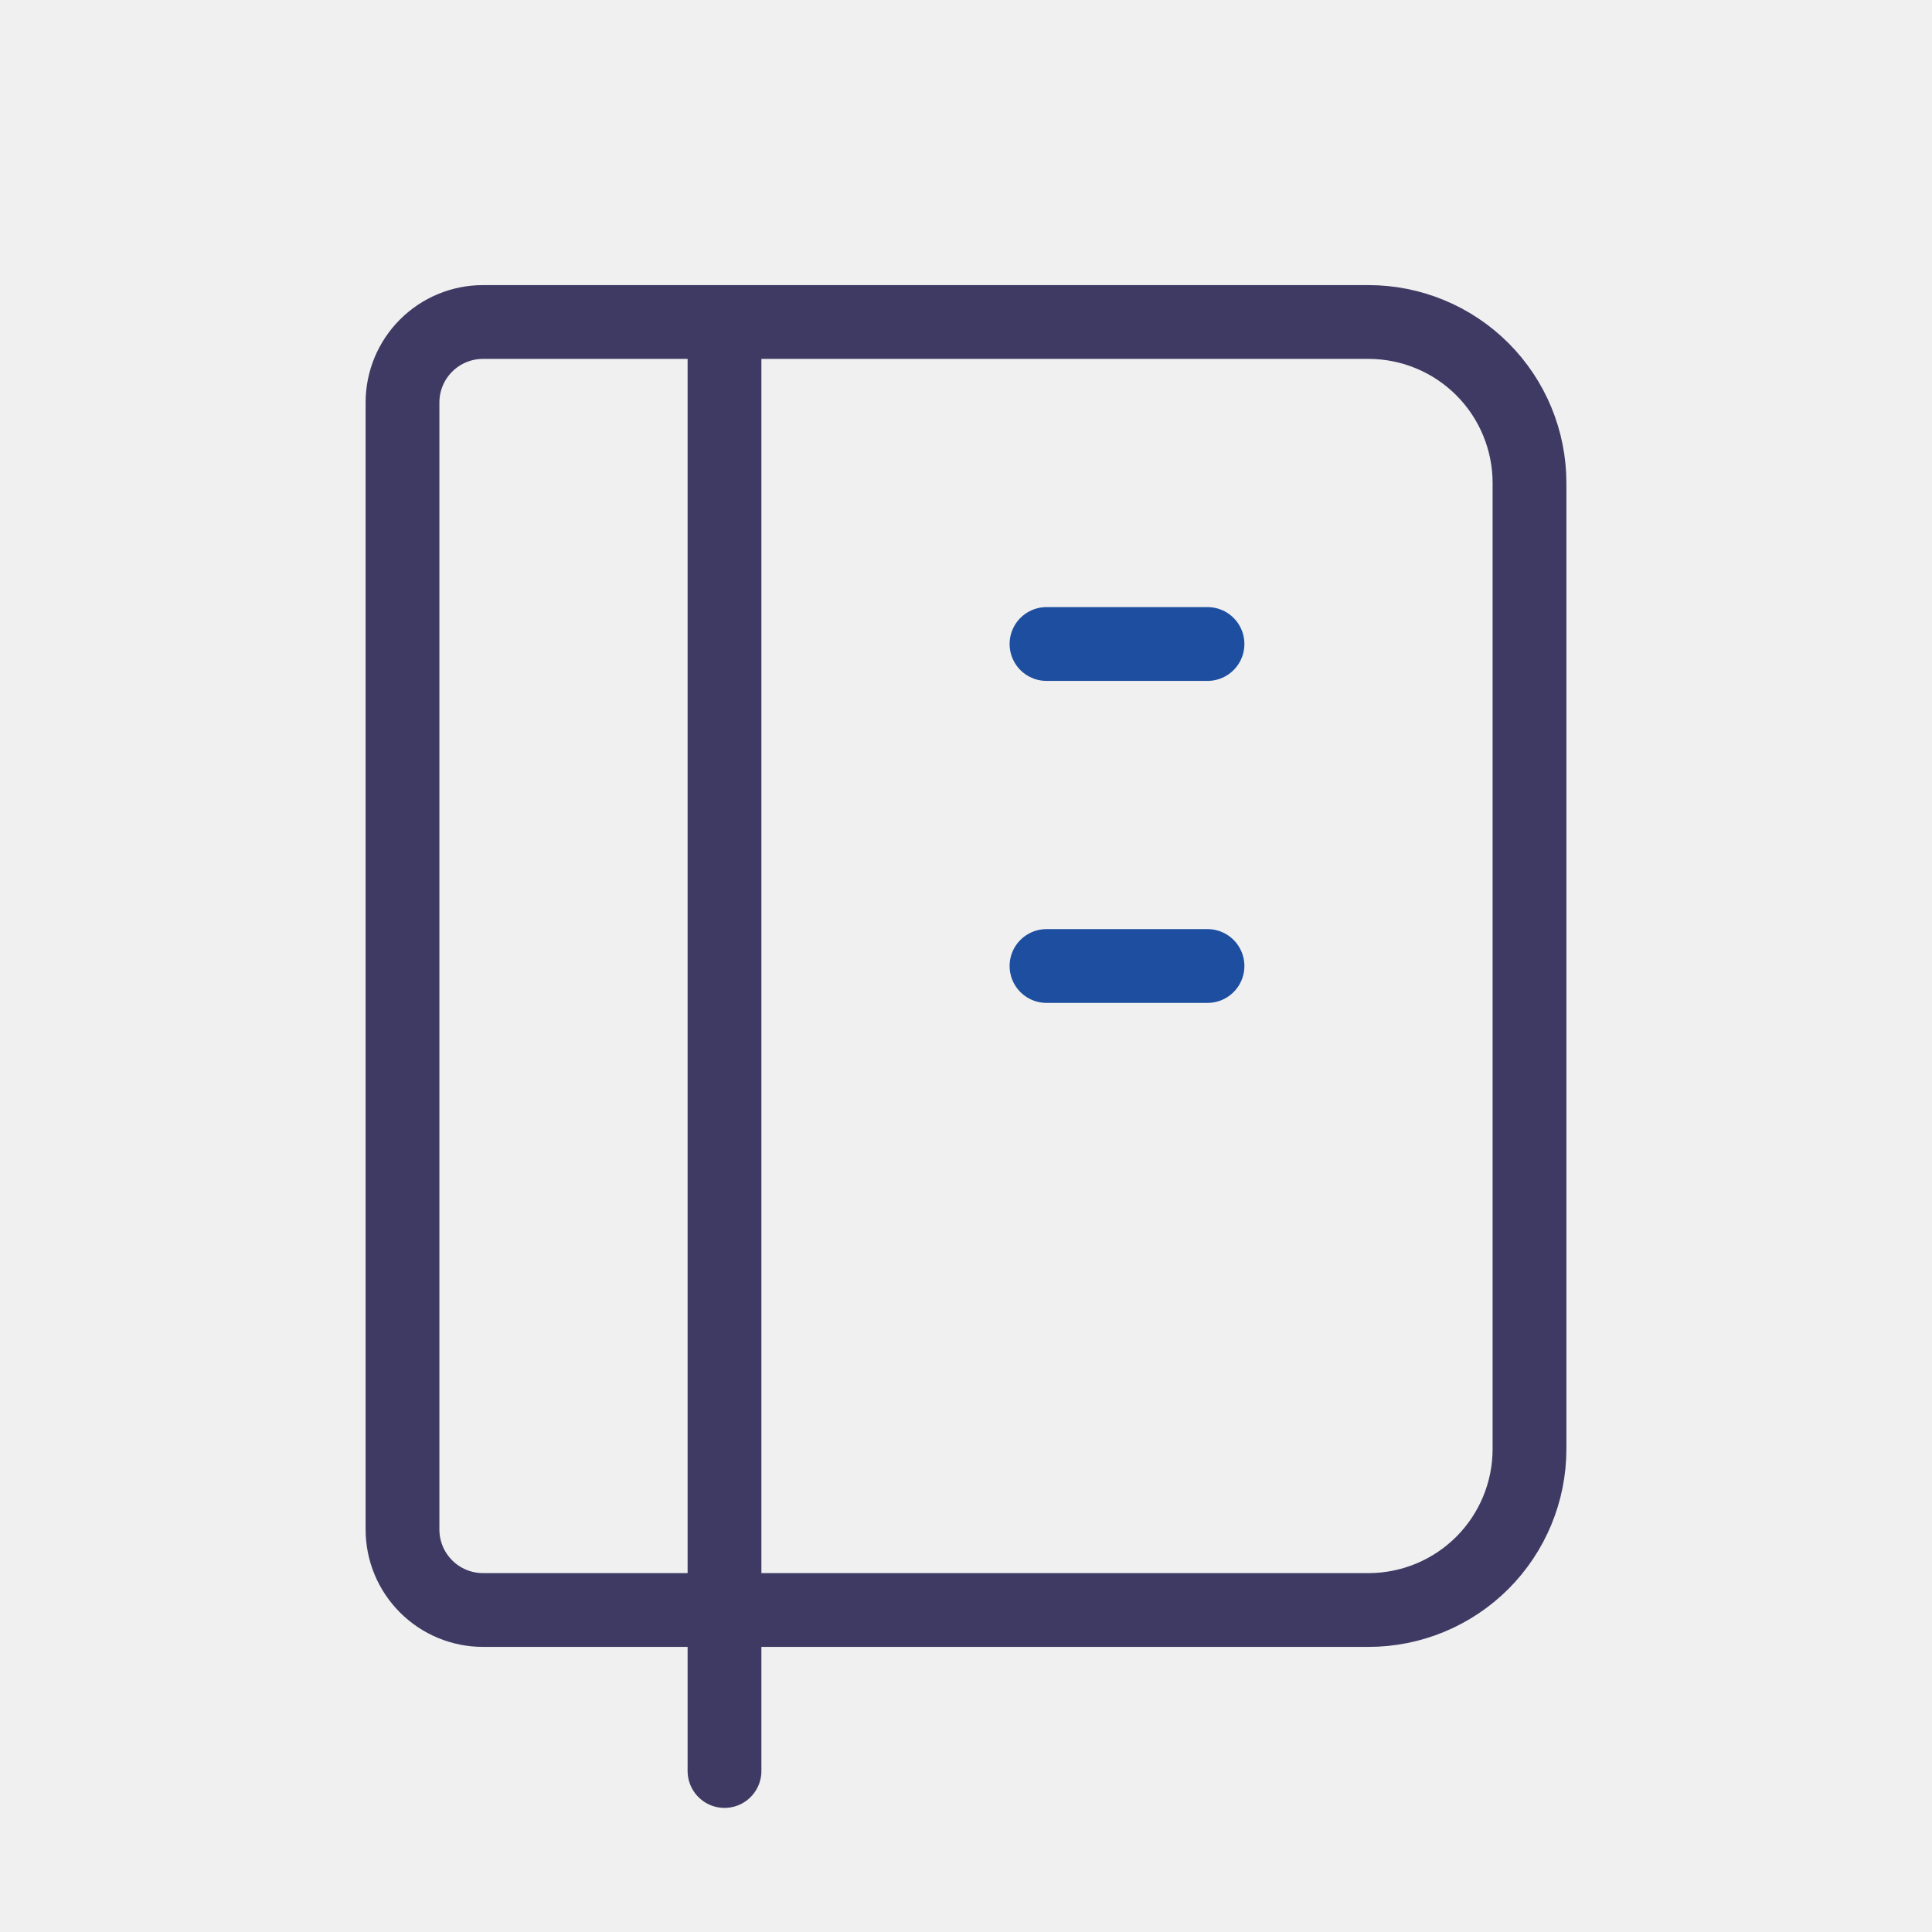
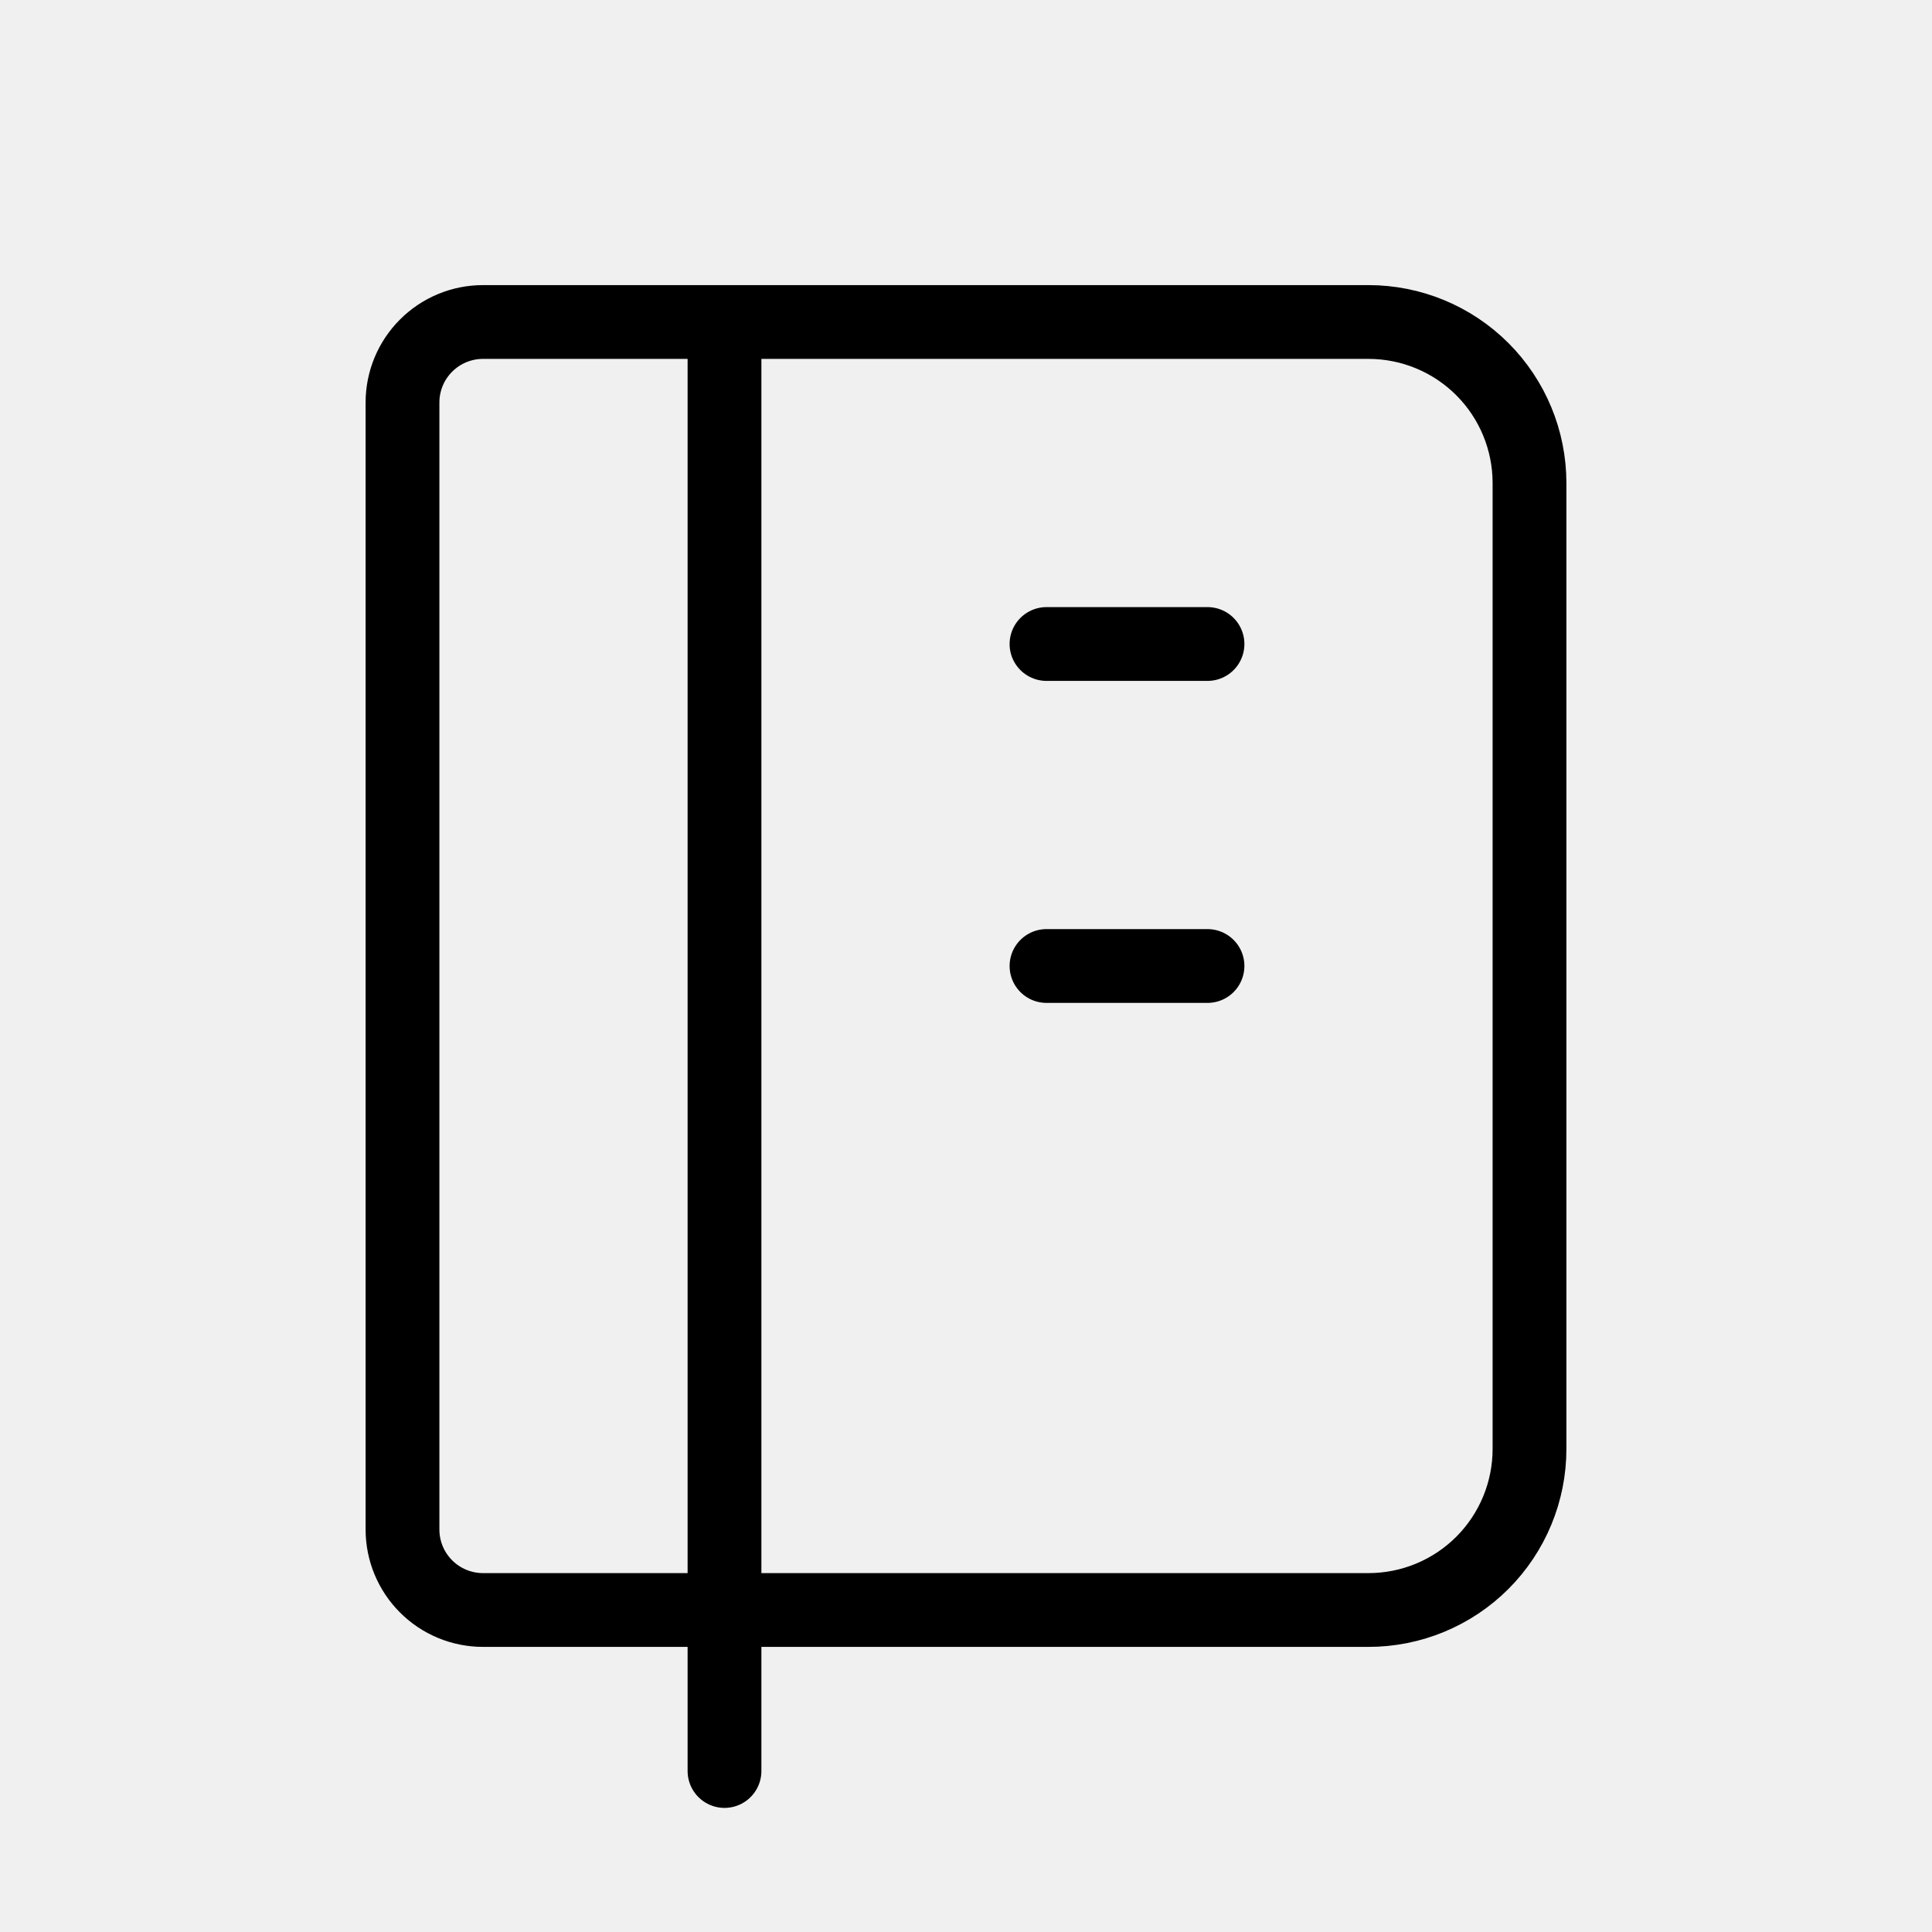
<svg xmlns="http://www.w3.org/2000/svg" width="72" height="72" viewBox="0 0 72 72" fill="none">
  <g clip-path="url(#clip0_3_9242)">
-     <path d="M27 12V66M18 12H51C52.591 12 54.117 12.632 55.243 13.757C56.368 14.883 57 16.409 57 18V54C57 55.591 56.368 57.117 55.243 58.243C54.117 59.368 52.591 60 51 60H18C17.204 60 16.441 59.684 15.879 59.121C15.316 58.559 15 57.796 15 57V15C15 14.204 15.316 13.441 15.879 12.879C16.441 12.316 17.204 12 18 12V12Z" stroke="#3F3A64" stroke-width="2.75" stroke-linecap="round" stroke-linejoin="round" />
-     <path d="M39 24H45" stroke="#1D4EA0" stroke-width="2.75" stroke-linecap="round" stroke-linejoin="round" />
-     <path d="M39 36H45" stroke="#1D4EA0" stroke-width="2.75" stroke-linecap="round" stroke-linejoin="round" />
+     <path d="M27 12V66M18 12H51C52.591 12 54.117 12.632 55.243 13.757C56.368 14.883 57 16.409 57 18V54C57 55.591 56.368 57.117 55.243 58.243C54.117 59.368 52.591 60 51 60H18C17.204 60 16.441 59.684 15.879 59.121C15.316 58.559 15 57.796 15 57V15C15 14.204 15.316 13.441 15.879 12.879C16.441 12.316 17.204 12 18 12V12Z" stroke="currentColor" stroke-width="2.75" stroke-linecap="round" stroke-linejoin="round" />
+     <path d="M39 24H45" stroke="currentColor" stroke-width="2.75" stroke-linecap="round" stroke-linejoin="round" />
+     <path d="M39 36H45" stroke="currentColor" stroke-width="2.75" stroke-linecap="round" stroke-linejoin="round" />
  </g>
  <defs>
    <clipPath id="clip0_3_9242">
-       <rect width="72" height="72" rx="5" fill="white" />
+       <rect width="72" height="72" rx="5" fill="currentColor" />
    </clipPath>
  </defs>
</svg>
